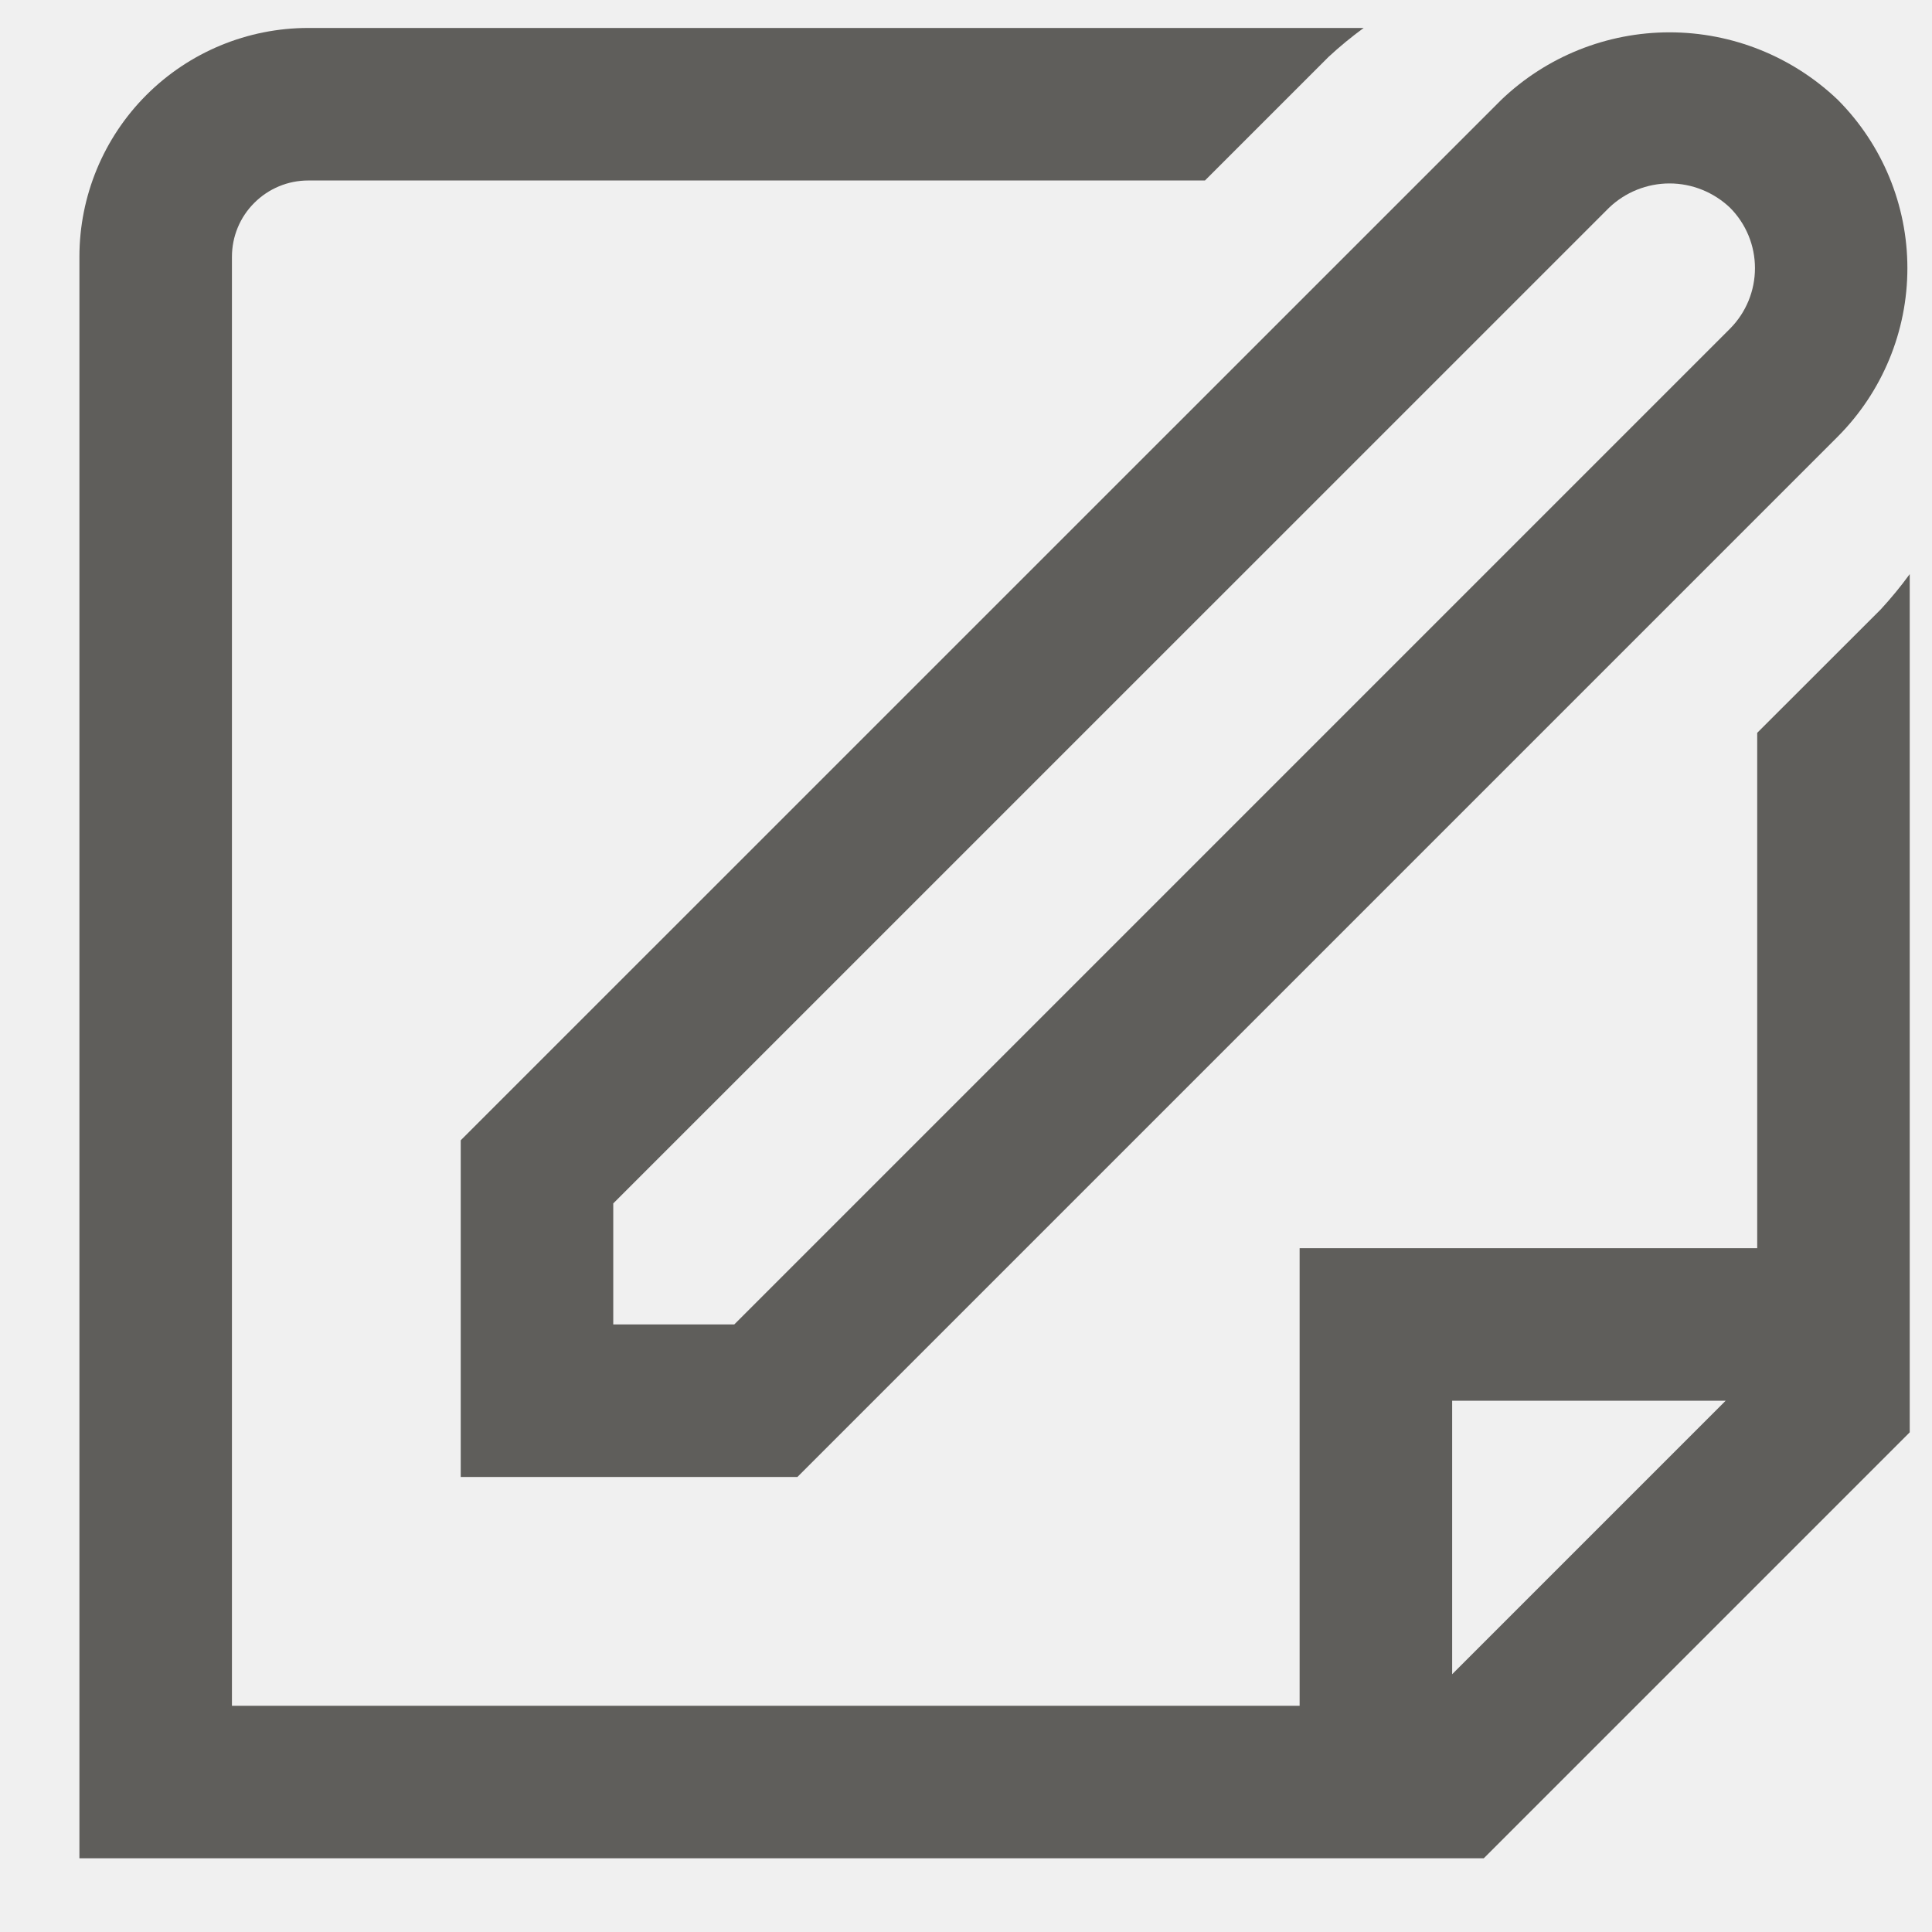
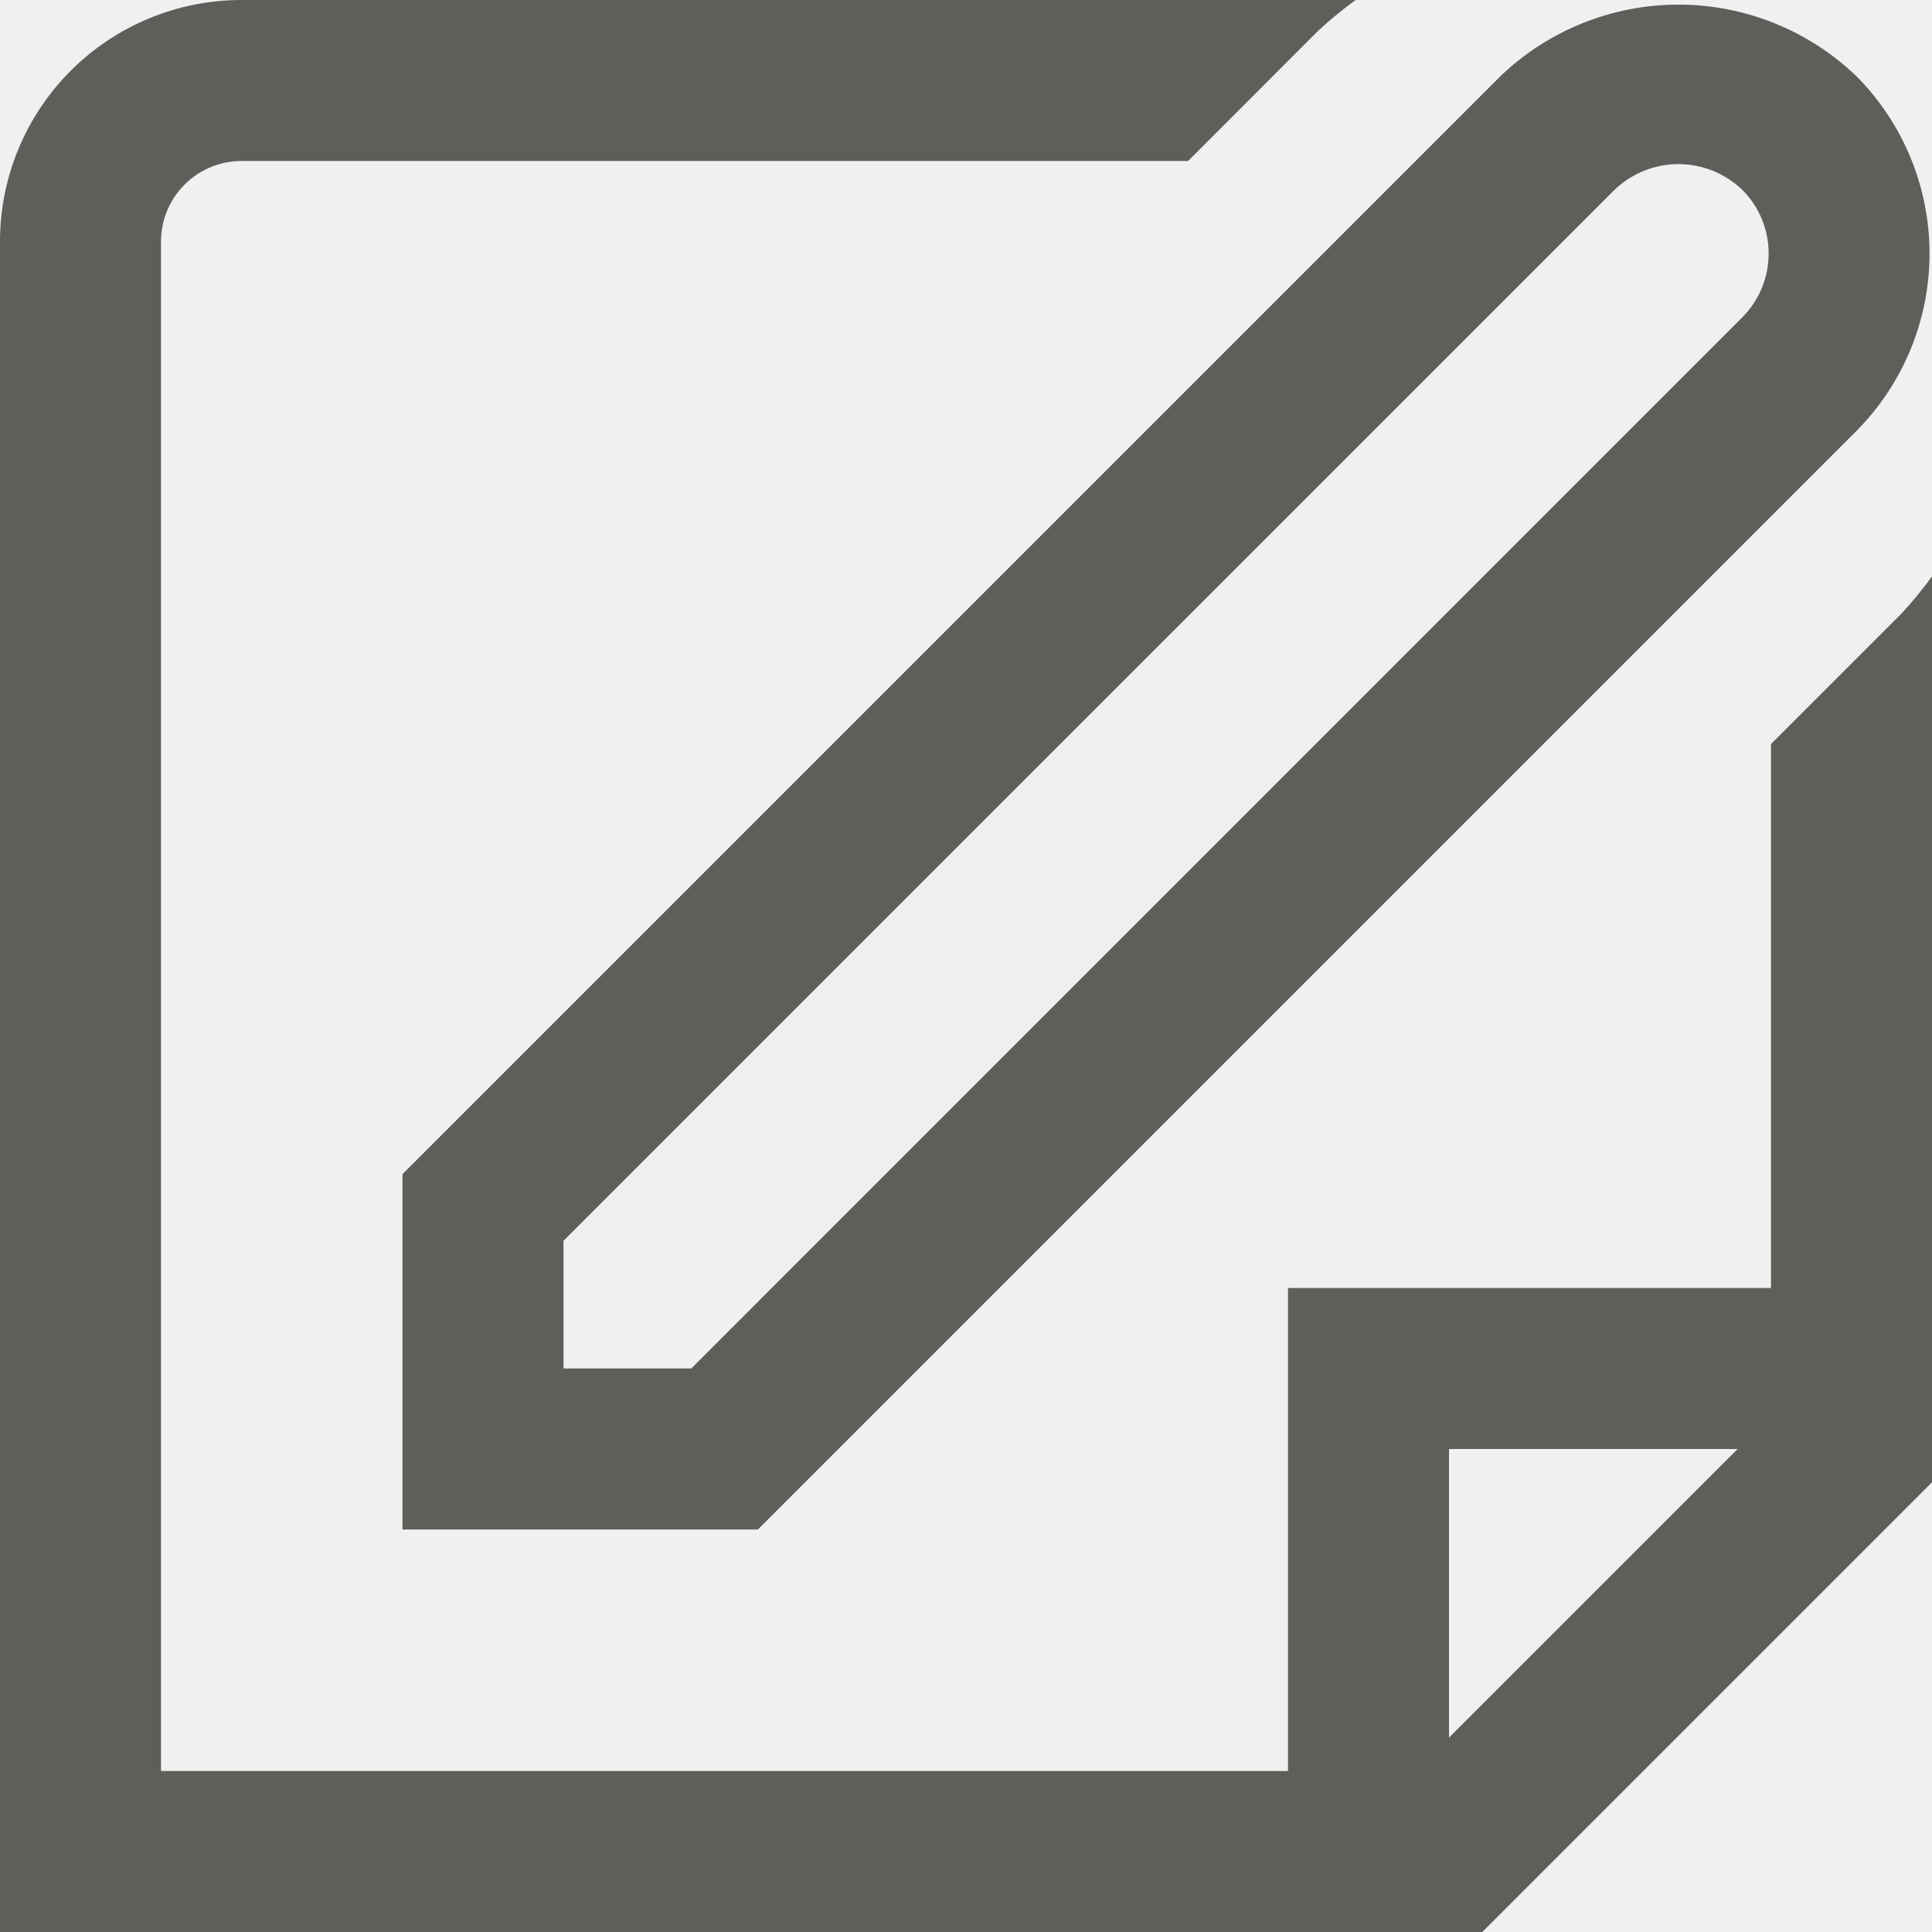
- <svg xmlns="http://www.w3.org/2000/svg" width="19" height="19" viewBox="0 0 19 19" fill="none">
-   <g clip-path="url(#clip0_92_307)">
-     <path d="M4.531 14.525H7.842L18.074 4.293C18.512 3.853 18.758 3.258 18.758 2.637C18.758 2.017 18.512 1.422 18.074 0.982C17.628 0.556 17.035 0.318 16.419 0.318C15.802 0.318 15.209 0.556 14.764 0.982L4.531 11.214V14.525ZM6.031 11.835L15.824 2.043C15.984 1.89 16.197 1.804 16.419 1.804C16.64 1.804 16.853 1.89 17.014 2.043C17.171 2.201 17.259 2.414 17.259 2.637C17.259 2.86 17.171 3.074 17.014 3.232L7.221 13.025H6.031V11.835Z" fill="#5F5E5B" />
-     <path d="M18.497 5.992L17.281 7.207V12.275H12.781V16.775H2.281V2.525C2.281 2.326 2.36 2.135 2.501 1.995C2.642 1.854 2.832 1.775 3.031 1.775H11.85L13.066 0.559C13.175 0.458 13.29 0.363 13.411 0.275L3.031 0.275C2.435 0.275 1.862 0.512 1.44 0.934C1.018 1.356 0.781 1.928 0.781 2.525L0.781 18.275H14.592L18.781 14.086V5.646C18.693 5.767 18.598 5.882 18.497 5.992V5.992ZM14.281 16.465V13.775H16.971L14.281 16.465Z" fill="#5F5E5B" />
-   </g>
-   <defs>
-     <clipPath id="clip0_92_307">
-       <rect width="18" height="18" fill="white" transform="translate(0.78125 0.275146)" />
-     </clipPath>
-   </defs>
+ <svg xmlns="http://www.w3.org/2000/svg" width="18" height="18" viewBox="0 0 18 18" fill="none">
+   <path d="M3.75 14.25H7.061L17.293 4.018C17.731 3.578 17.977 2.983 17.977 2.362C17.977 1.742 17.731 1.146 17.293 0.707C16.847 0.281 16.254 0.043 15.638 0.043C15.021 0.043 14.428 0.281 13.982 0.707L3.75 10.939V14.25ZM5.25 11.56L15.043 1.768C15.203 1.615 15.416 1.529 15.638 1.529C15.859 1.529 16.072 1.615 16.232 1.768C16.39 1.925 16.478 2.139 16.478 2.362C16.478 2.585 16.39 2.799 16.232 2.957L6.44 12.75H5.25V11.56Z" fill="#5F5E5B" />
+   <path d="M17.716 5.716L16.5 6.932V12H12V16.5H1.5V2.25C1.5 2.051 1.579 1.86 1.72 1.72C1.86 1.579 2.051 1.5 2.25 1.5H11.069L12.284 0.284C12.394 0.183 12.509 0.088 12.63 0L2.25 0C1.653 0 1.081 0.237 0.659 0.659C0.237 1.081 0 1.653 0 2.25L0 18H13.81L18 13.81V5.371C17.912 5.491 17.817 5.607 17.716 5.716V5.716ZM13.5 16.189V13.5H16.189L13.5 16.189Z" fill="#5F5E5B" />
</svg>
